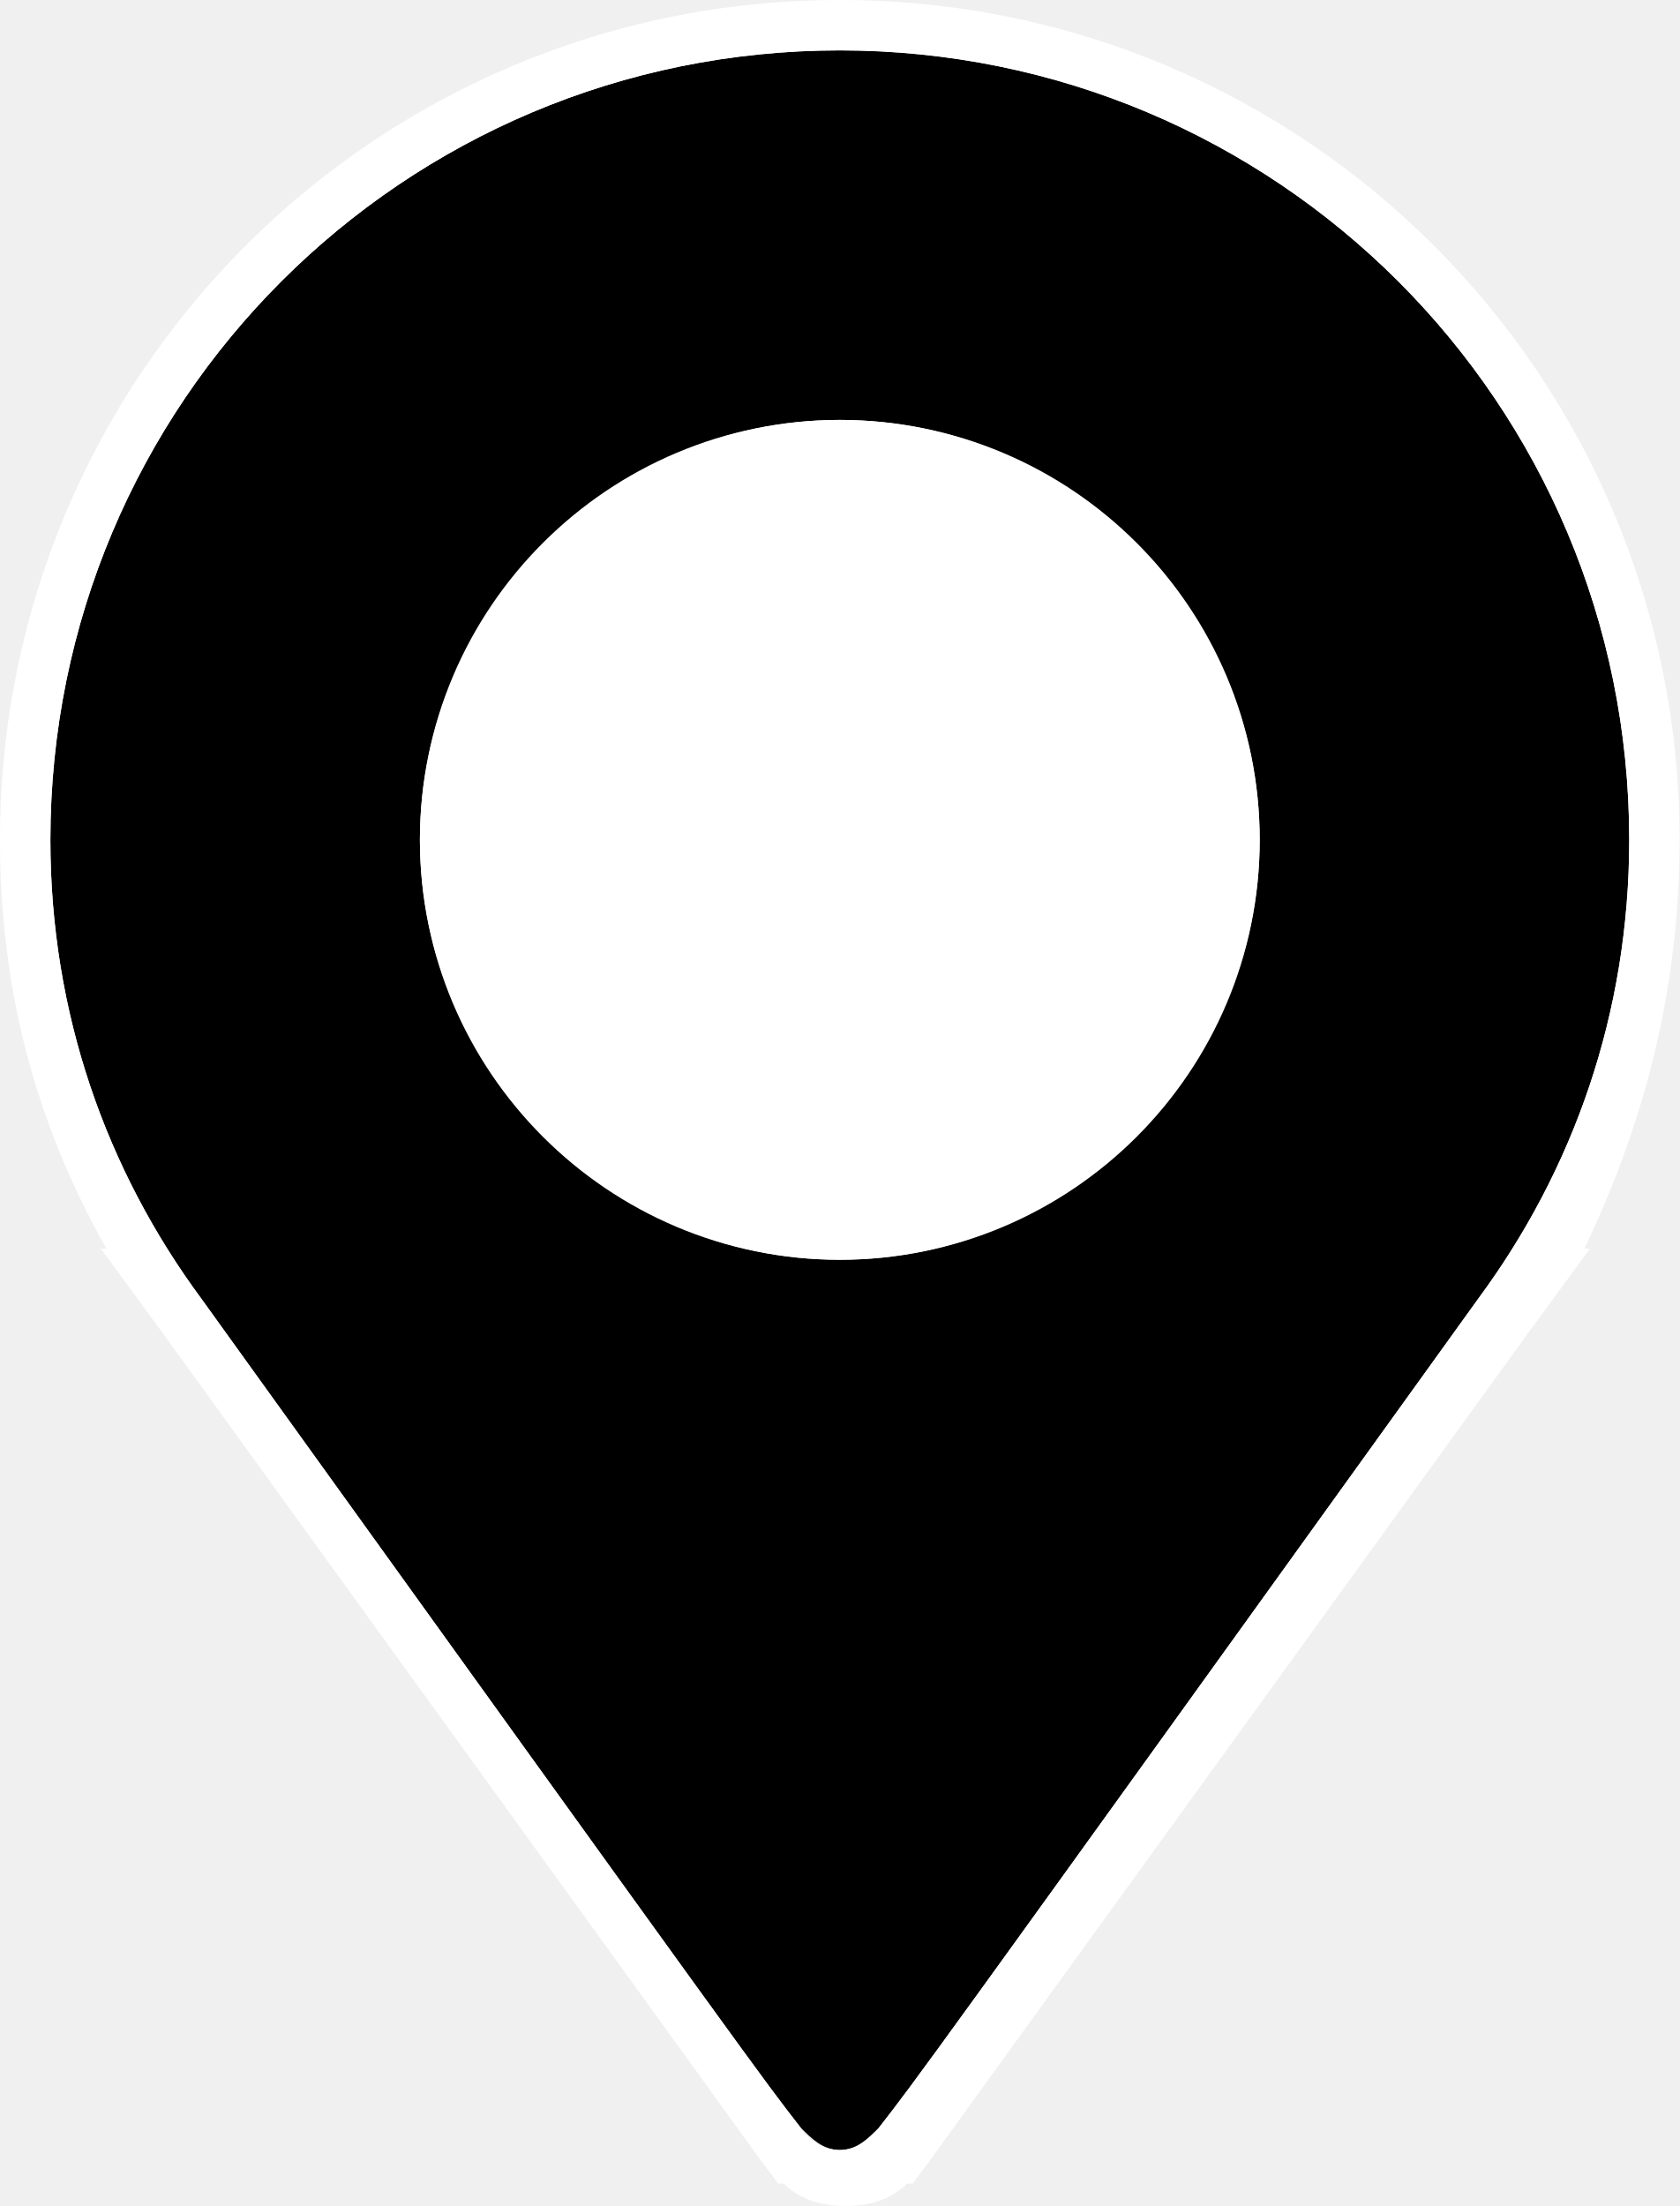
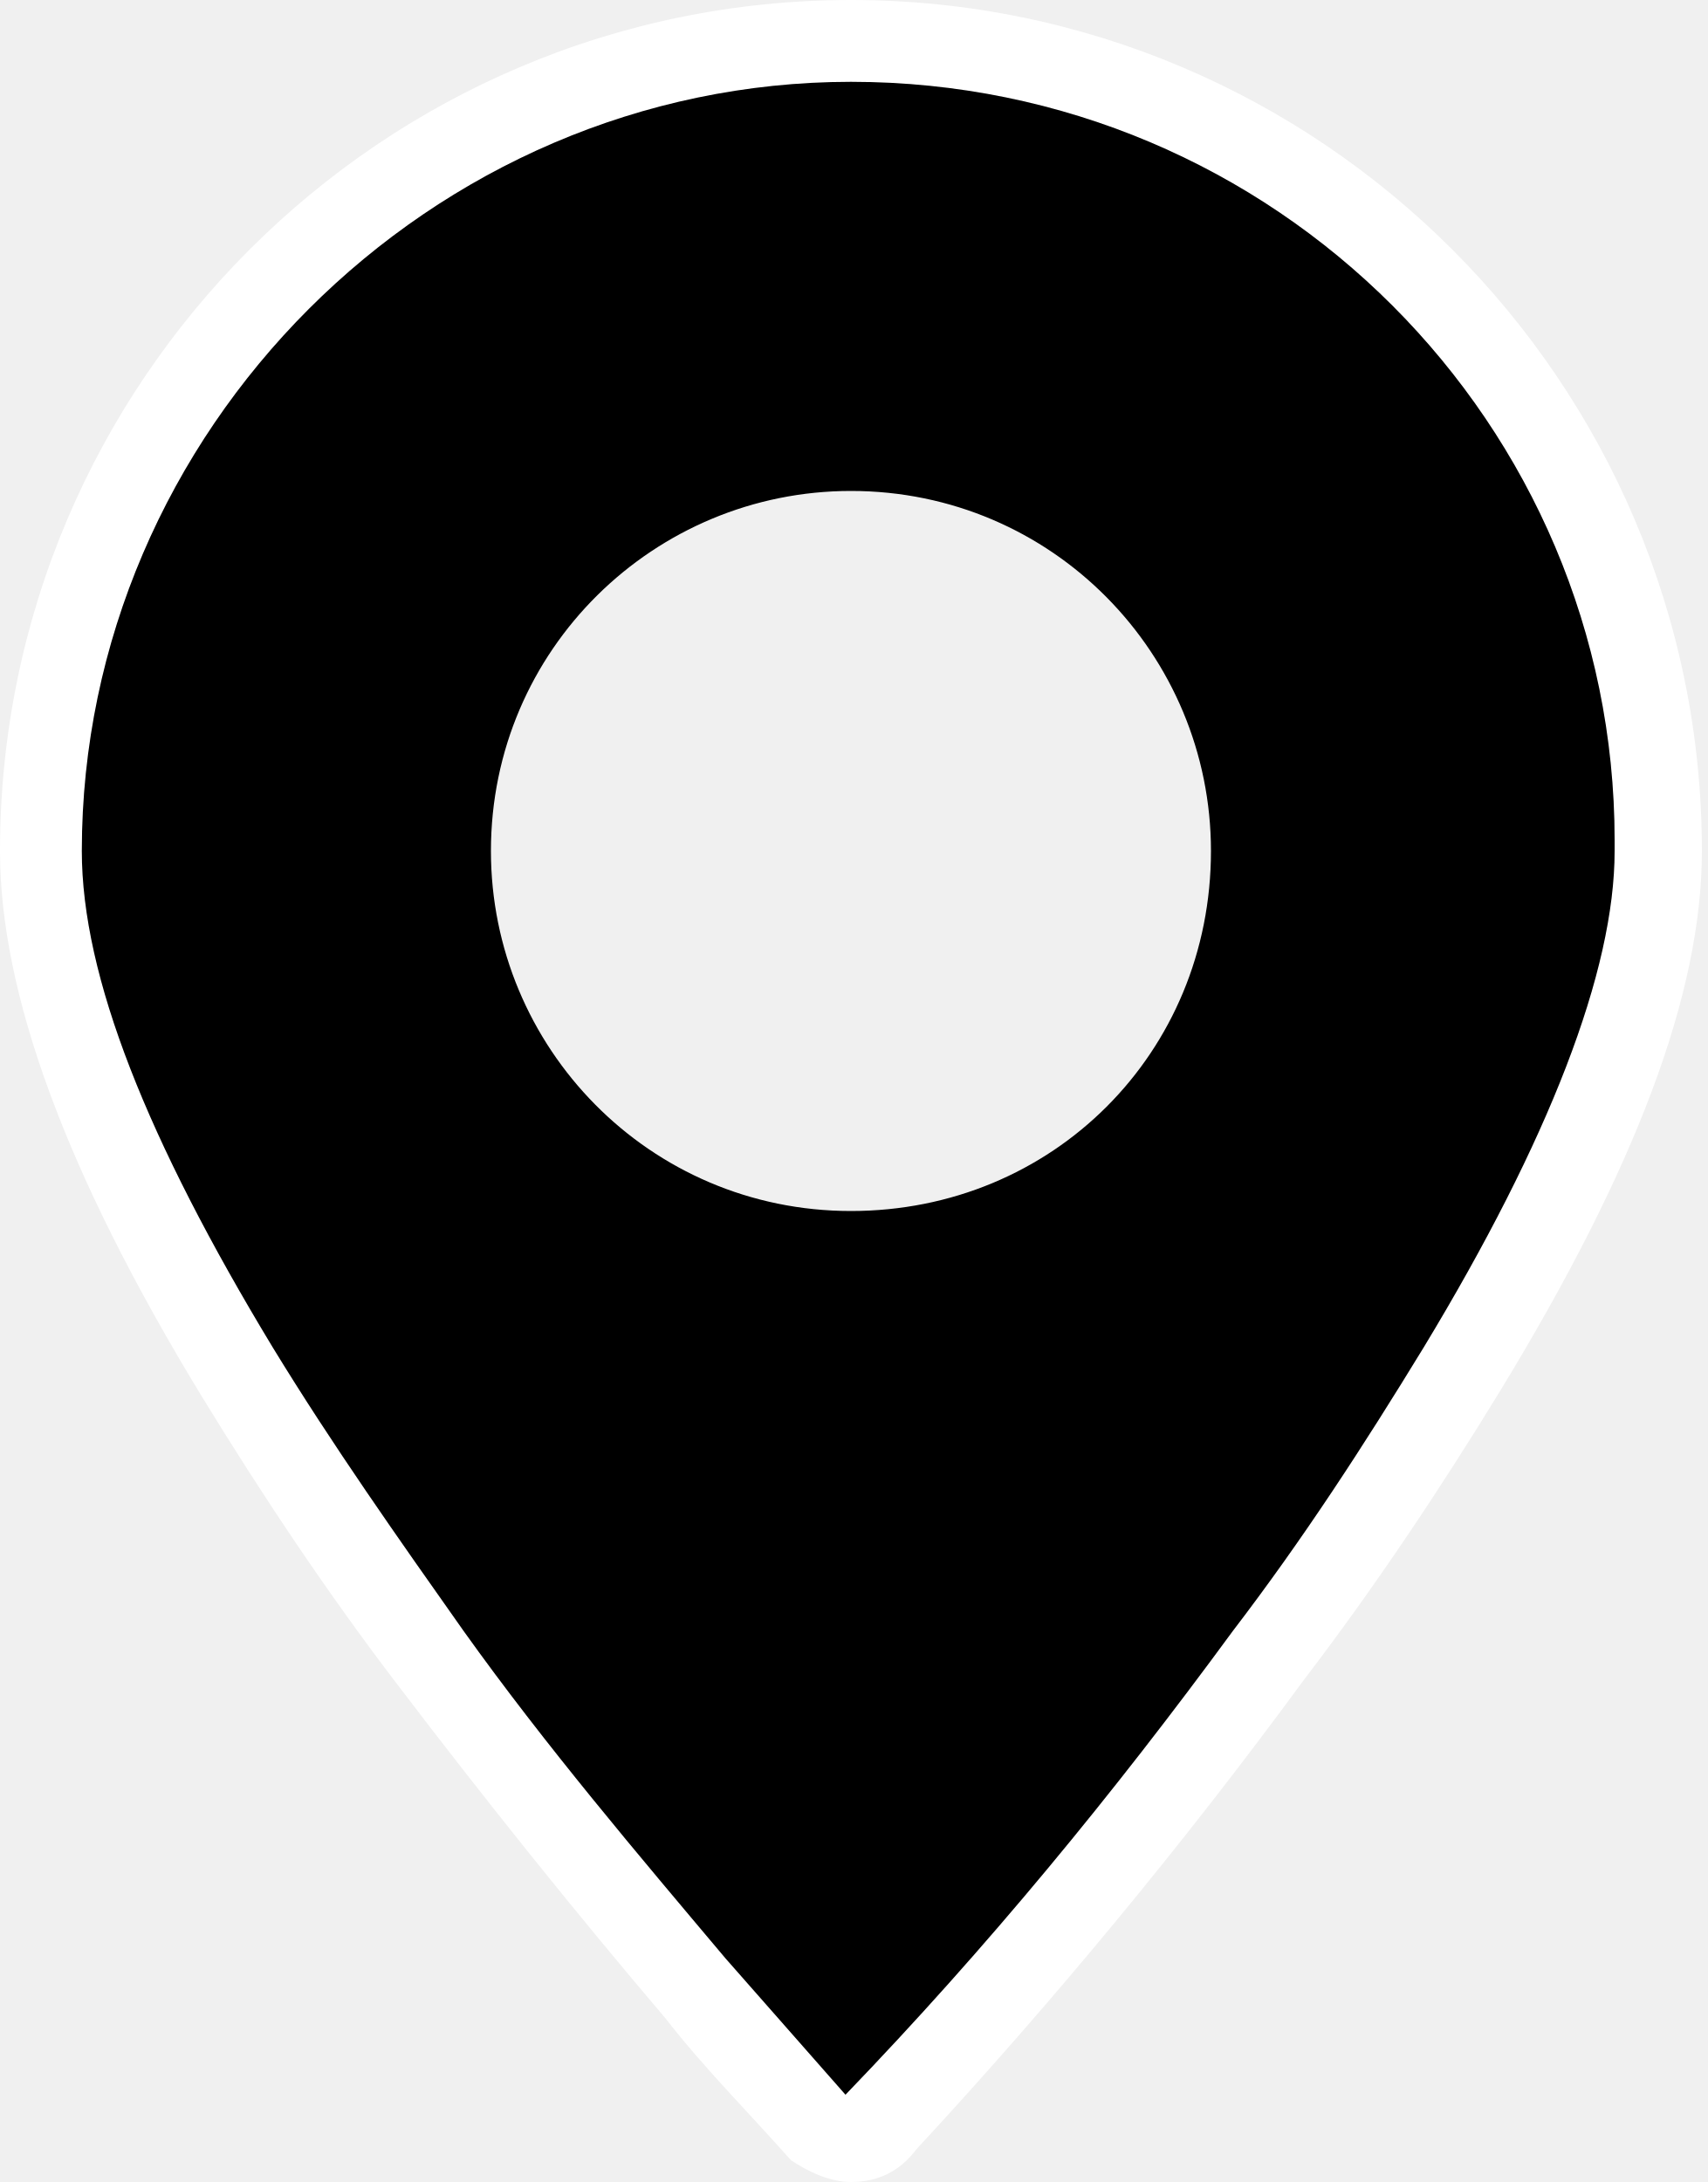
- <svg xmlns="http://www.w3.org/2000/svg" viewBox="0 0 30 39.4">
-   <path d="M26.4 23.2c1.7-2.3 2.7-5.1 2.7-8.2C29.1 7.2 22.8.9 15 .9S.9 7.2.9 15c0 3.1 1 5.9 2.7 8.2 10 13.9 10 13.9 10.7 14.8.2.2.4.4.7.4s.6-.2.7-.4c.7-.9.7-.9 10.7-14.8zM15 22.5c-4.1 0-7.5-3.4-7.5-7.5s3.4-7.5 7.5-7.5 7.5 3.4 7.5 7.5-3.4 7.5-7.5 7.5z" />
-   <path d="M15 .9C22.8.9 29.1 7.2 29.1 15c0 3.1-1 5.9-2.7 8.2-10 13.9-10 13.9-10.7 14.8-.2.2-.4.4-.7.4s-.6-.2-.7-.4c-.7-.9-.7-.9-10.7-14.8C1.9 20.9.9 18.1.9 15 .9 7.2 7.2.9 15 .9m0-.9C6.7 0 0 6.7 0 15c0 2.6.6 5 1.9 7.3h-.1l1.1 1.5 10.7 14.8.3.4h.1c.3.3.7.4 1.1.4s.8-.1 1.1-.4h.1l.3-.4 10.7-14.8 1.1-1.5h-.1C29.4 20 30 17.6 30 15c0-8.3-6.7-15-15-15z" fill="#fff" />
-   <circle cx="15" cy="15" r="7.5" fill="#fff" />
+ <svg xmlns="http://www.w3.org/2000/svg" viewBox="0 0 31.3 40">
+   <path d="M15.6 40c-.4 0-.8-.2-1.1-.4-.8-.9-1.6-1.7-2.3-2.6-1.7-2-3.3-4-4.9-6.1-1.3-1.7-2.5-3.5-3.6-5.3-2.5-4.1-3.7-7.4-3.7-10C0 7 7 0 15.6 0s15.6 7 15.6 15.6c0 2.6-1.2 5.8-3.7 9.9-1.1 1.8-2.3 3.6-3.6 5.3-2.2 3-4.6 5.9-7.1 8.6-.3.4-.7.6-1.2.6.1 0 .1 0 0 0zm0-38.5C7.9 1.5 1.5 7.9 1.5 15.6c0 2.3 1.2 5.3 3.5 9.1 1.1 1.8 2.3 3.5 3.5 5.2 1.5 2.1 3.2 4.1 4.8 6 .7.8 1.5 1.7 2.2 2.5 2.6-2.7 4.9-5.5 7.1-8.5 1.3-1.7 2.4-3.4 3.5-5.2 2.3-3.8 3.5-6.9 3.5-9.1v-.2c0-7.6-6.2-13.9-14-13.9z" fill="#fff" />
+   <path d="M15.6 1.5C7.9 1.5 1.5 7.9 1.5 15.6c0 2.3 1.2 5.3 3.5 9.1 1.1 1.8 2.3 3.5 3.5 5.2 1.5 2.1 3.2 4.1 4.8 6 .7.8 1.5 1.7 2.2 2.5 2.6-2.7 4.9-5.5 7.1-8.5 1.3-1.7 2.4-3.4 3.5-5.2 2.3-3.8 3.5-6.9 3.5-9.1v-.2c0-7.6-6.2-13.9-14-13.9zm0 20.7c-3.7 0-6.6-3-6.6-6.6C9 11.9 12 9 15.6 9c3.7 0 6.6 3 6.6 6.6 0 3.7-2.9 6.6-6.6 6.6z" />
</svg>
